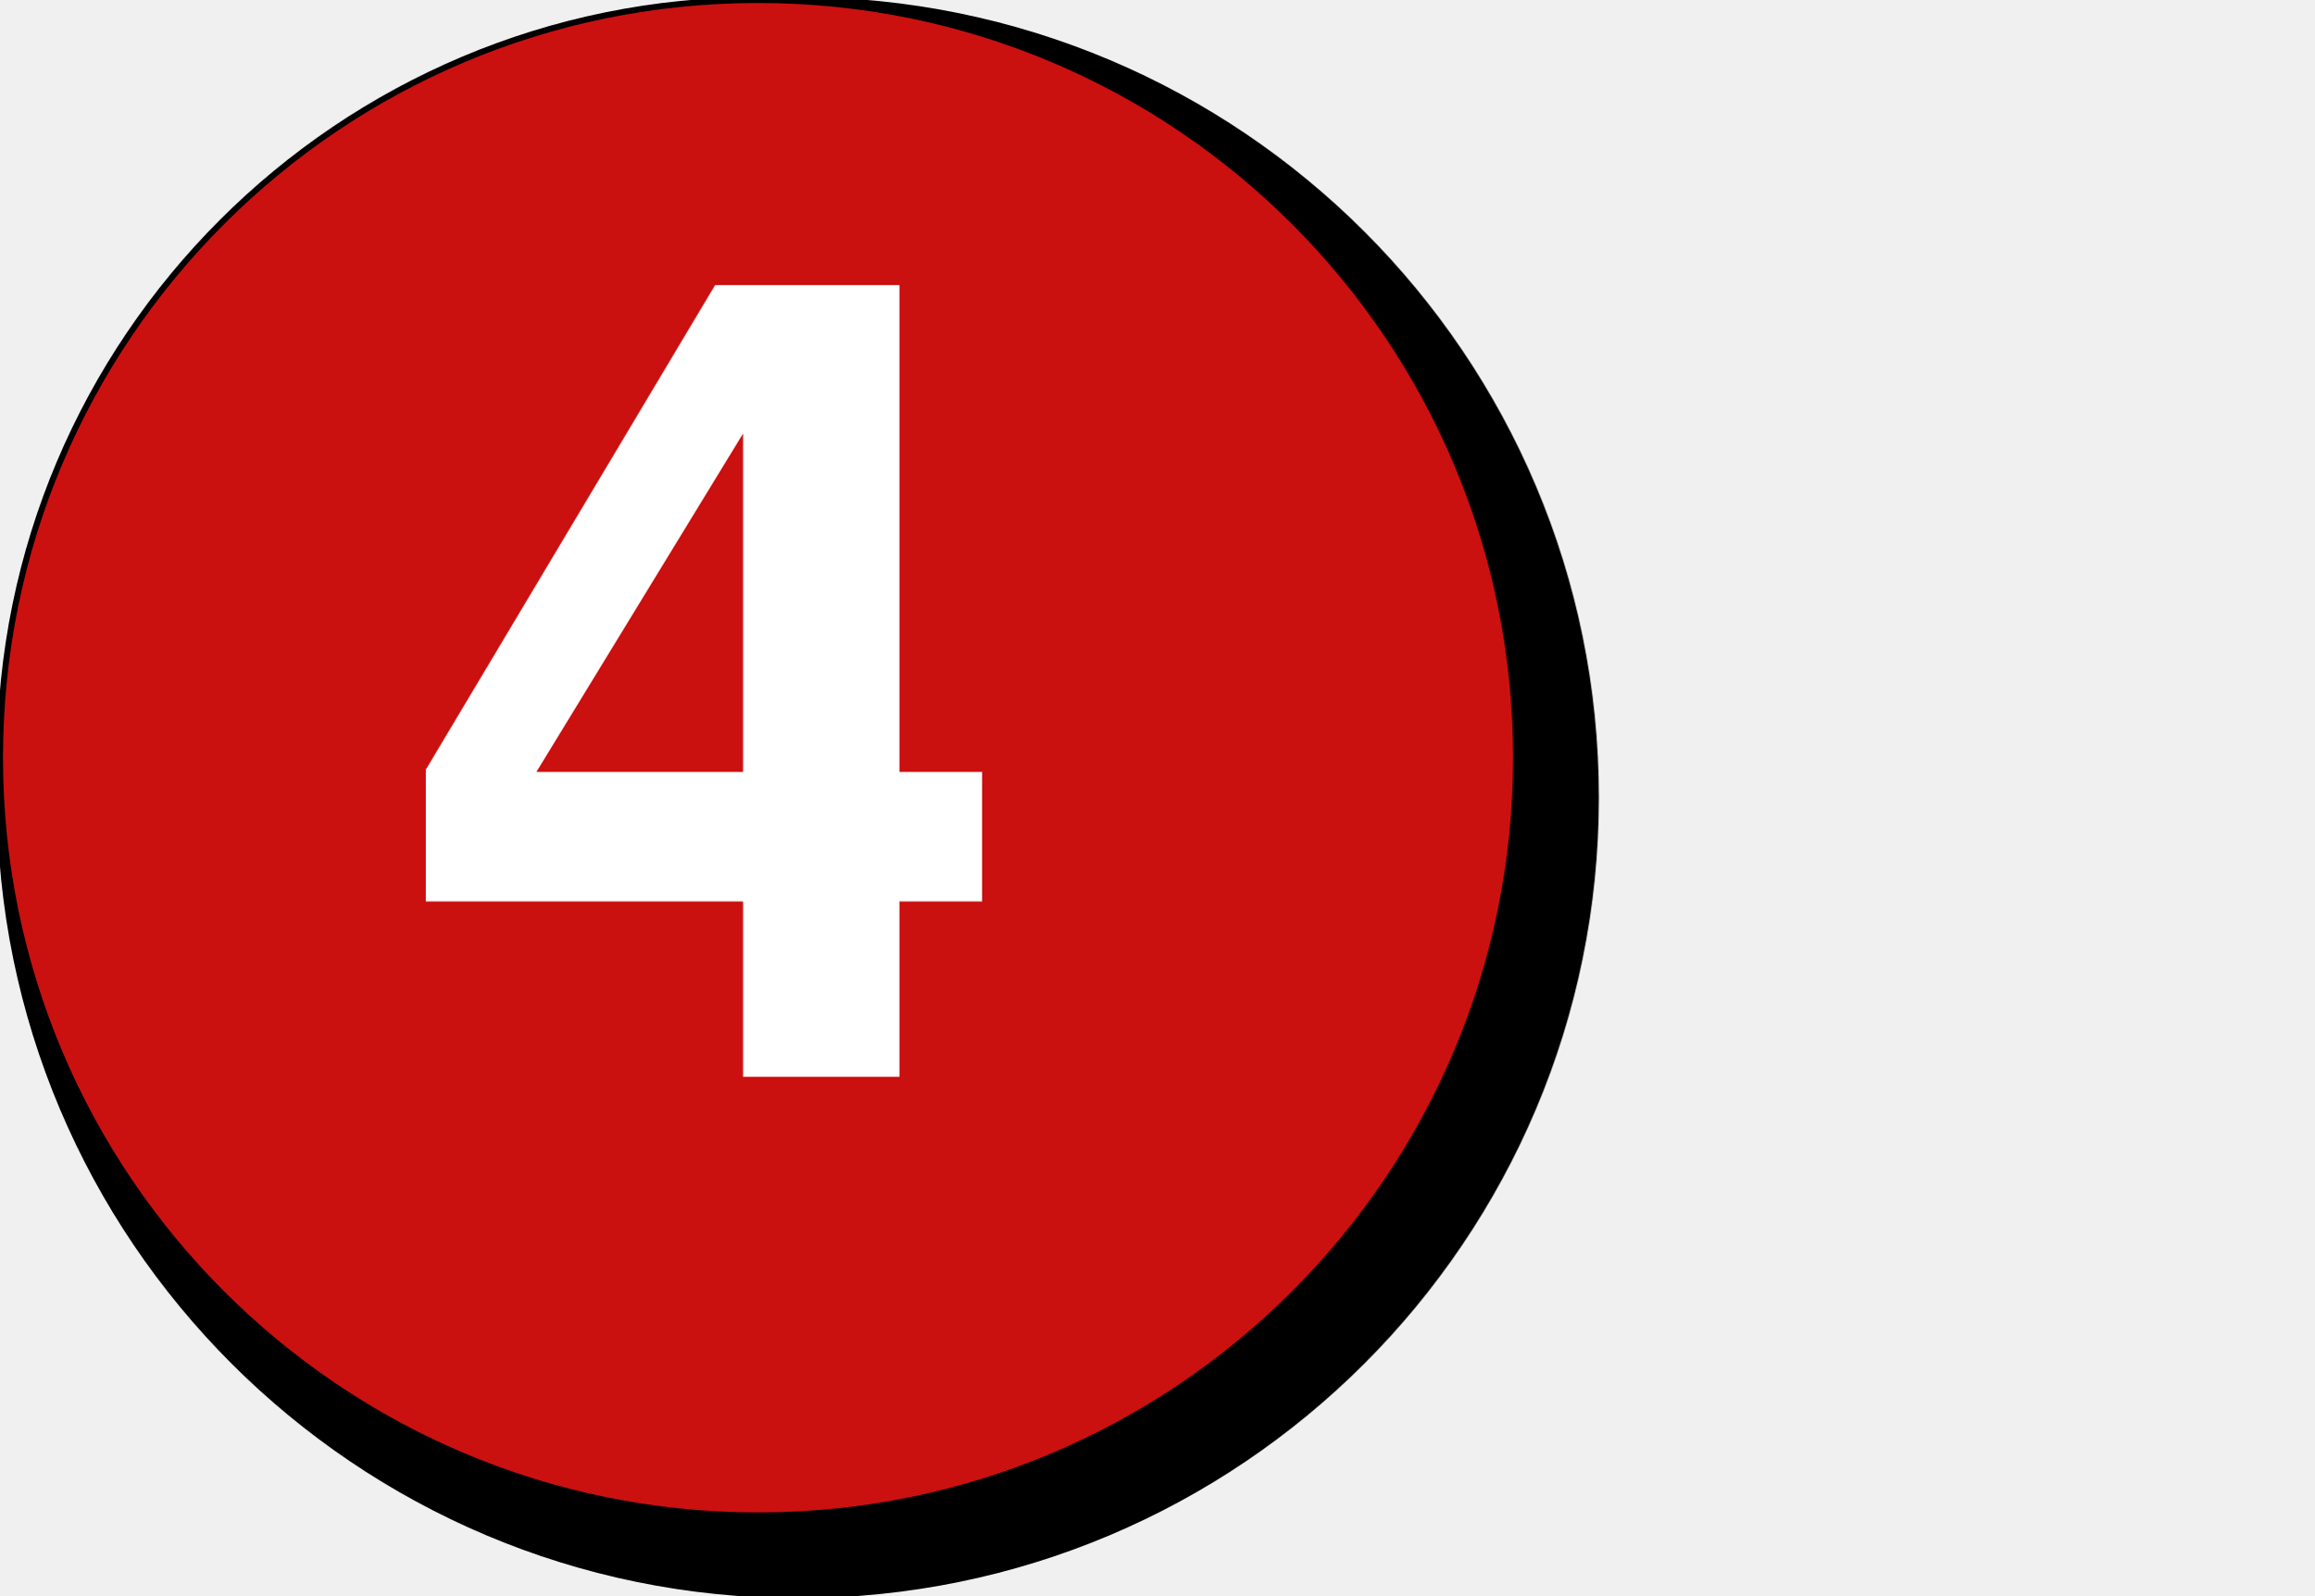
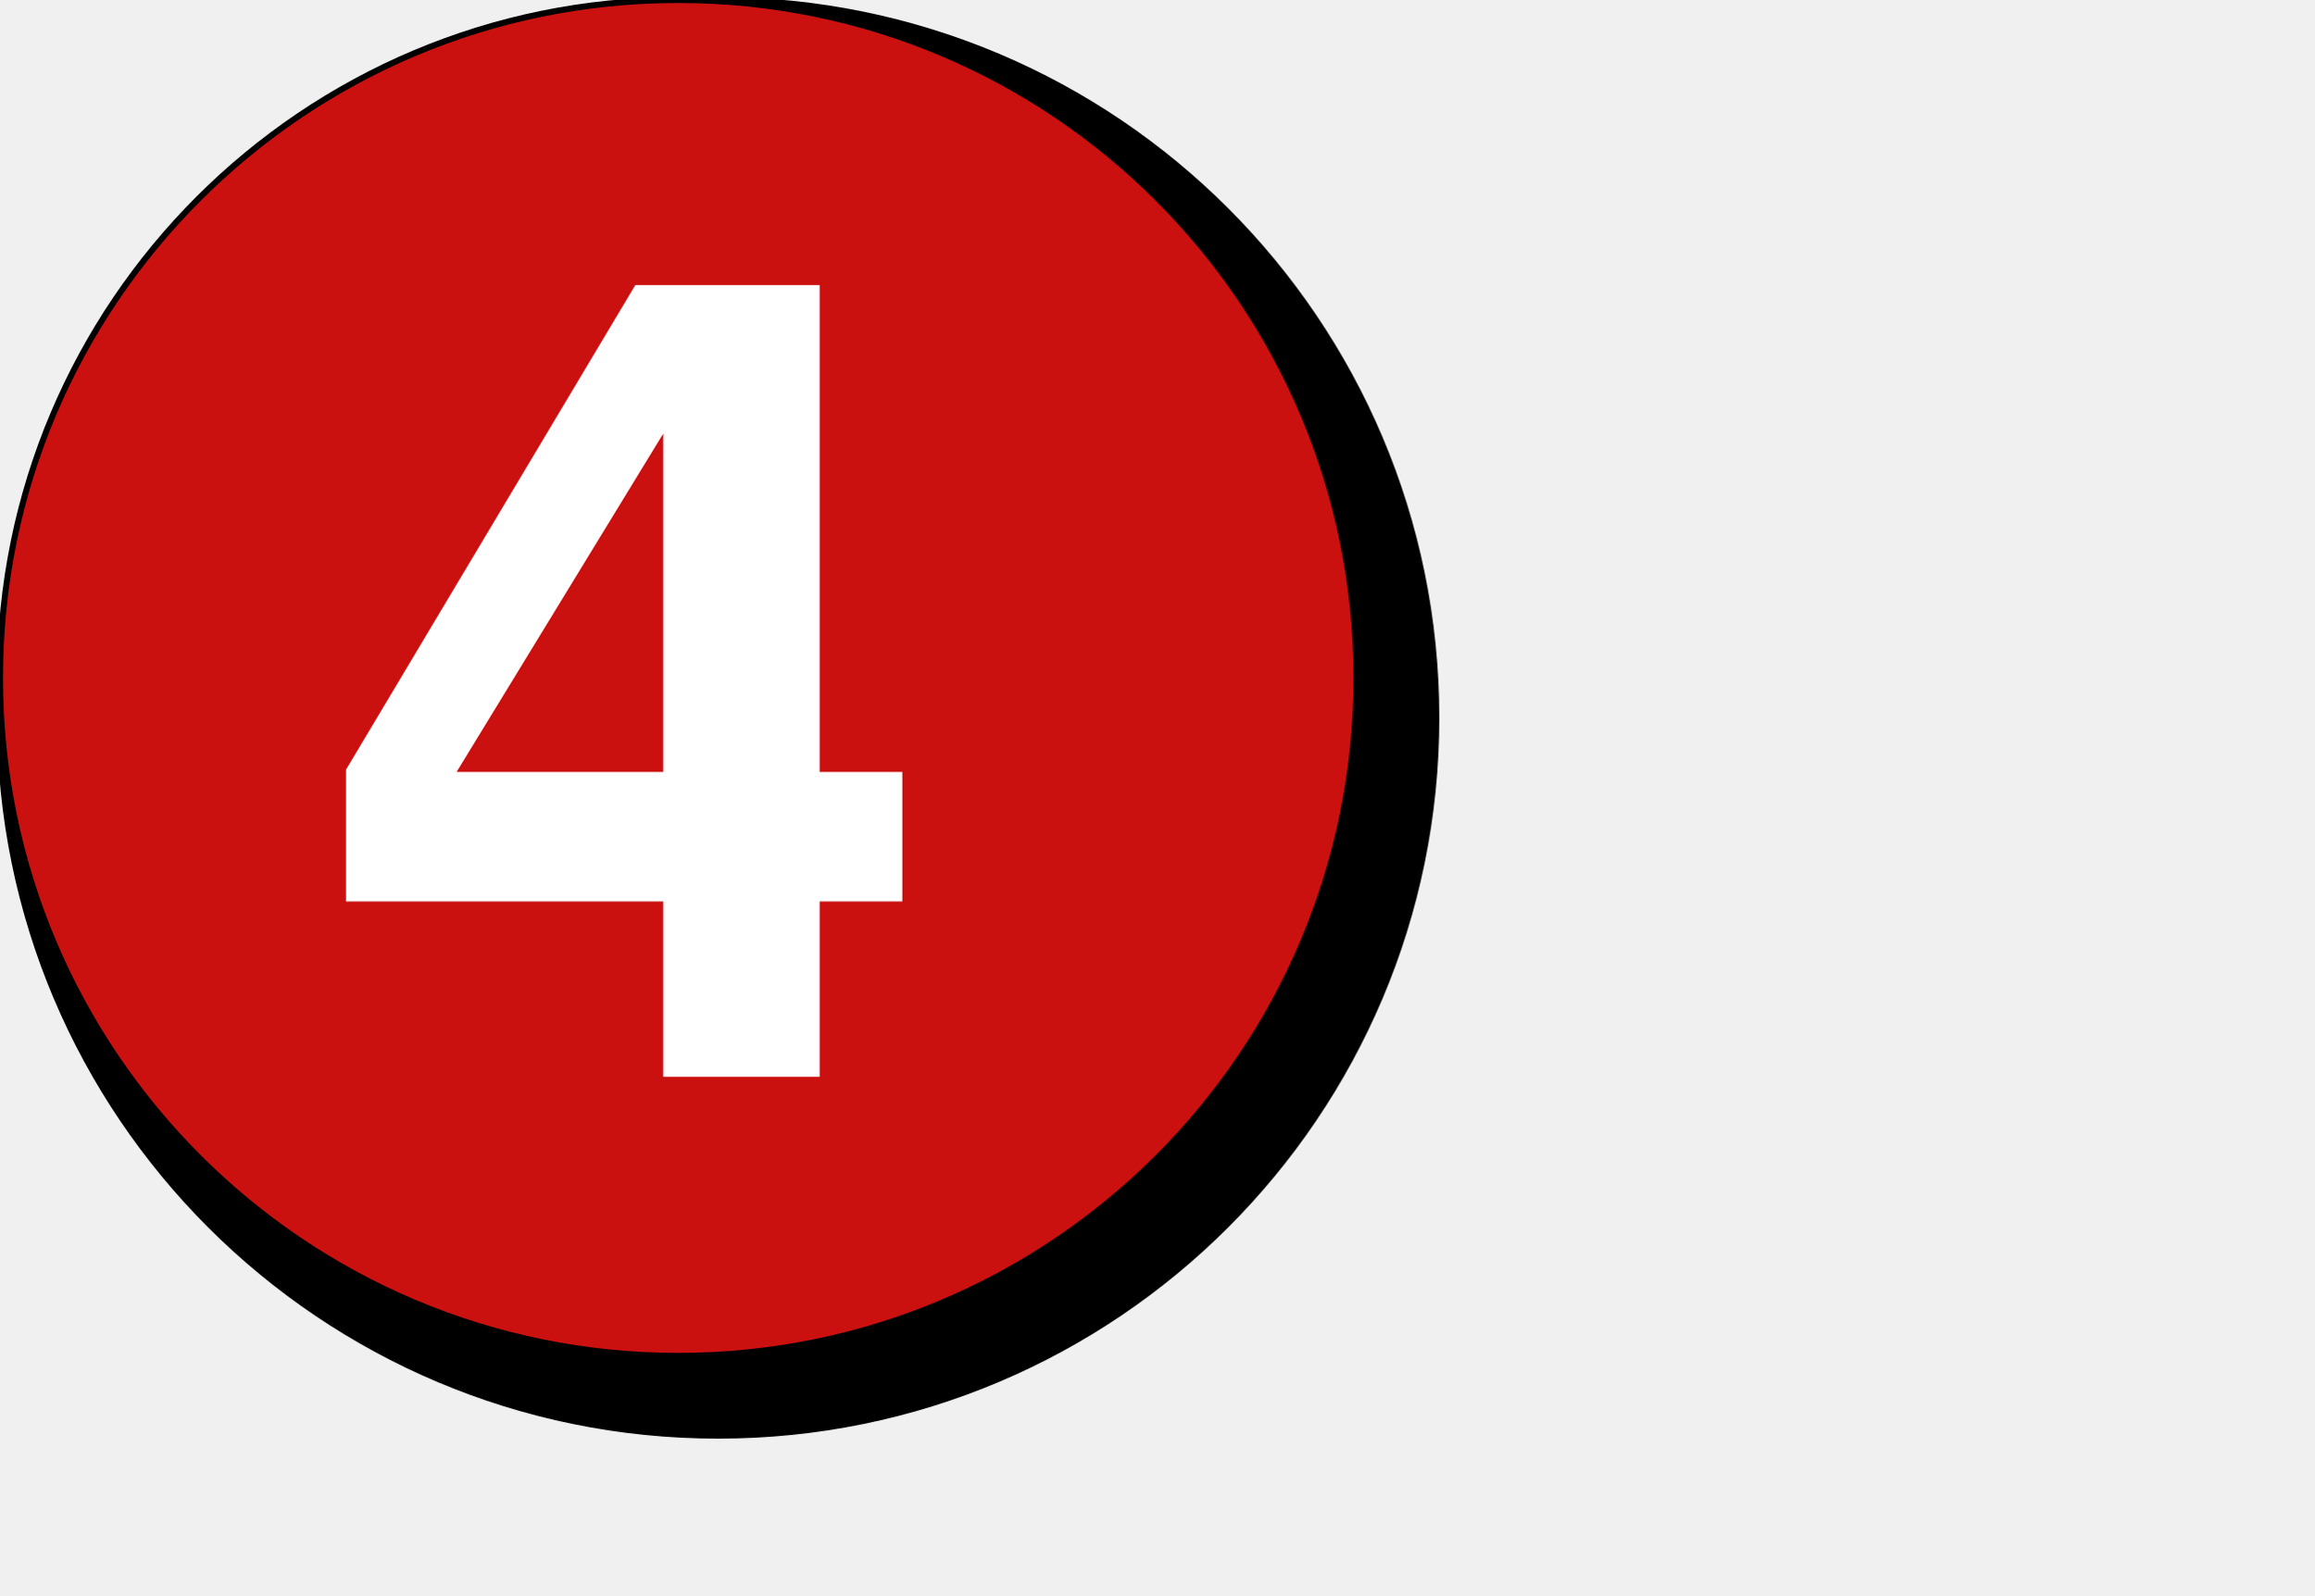
<svg xmlns="http://www.w3.org/2000/svg" width="580" height="400">
  <g>
    <rect fill="none" id="canvas_background" height="400" width="600" y="-1" x="-1" />
    <g display="none" overflow="visible" y="0" x="0" height="100%" width="100%" id="canvasGrid">
      <rect fill="url(#gridpattern)" stroke-width="0" y="0" x="0" height="100%" width="100%" />
    </g>
  </g>
  <g>
-     <ellipse stroke="#000" ry="200" rx="200" id="svg_1" cy="200" cx="200" stroke-width="1.5" fill="#000000" />
+     <ellipse stroke="#000" ry="180" rx="180" id="svg_1" cy="180" cx="180" stroke-width="1.5" fill="#000000" />
  </g>
  <g>
-     <ellipse stroke="#000" ry="190" rx="190" id="svg_2" cy="190" cx="190" stroke-width="1.5" fill="#cb1010" />
+     <ellipse stroke="#000" ry="170" rx="170" id="svg_2" cy="170" cx="170" stroke-width="1.5" fill="#cb1010" />
  </g>
-   <text stroke="#000" xml:space="preserve" text-anchor="start" font-family="Helvetica, Arial, sans-serif" font-weight="bold" font-size="280" id="svg_3" y="270" x="100" stroke-opacity="null" stroke-width="0" fill="#FFFFFF">4</text>
+   <text stroke="#000" xml:space="preserve" text-anchor="start" font-family="Helvetica, Arial, sans-serif" font-weight="bold" font-size="280" id="svg_3" y="270" x="80" stroke-opacity="null" stroke-width="0" fill="#FFFFFF">4</text>
</svg>
